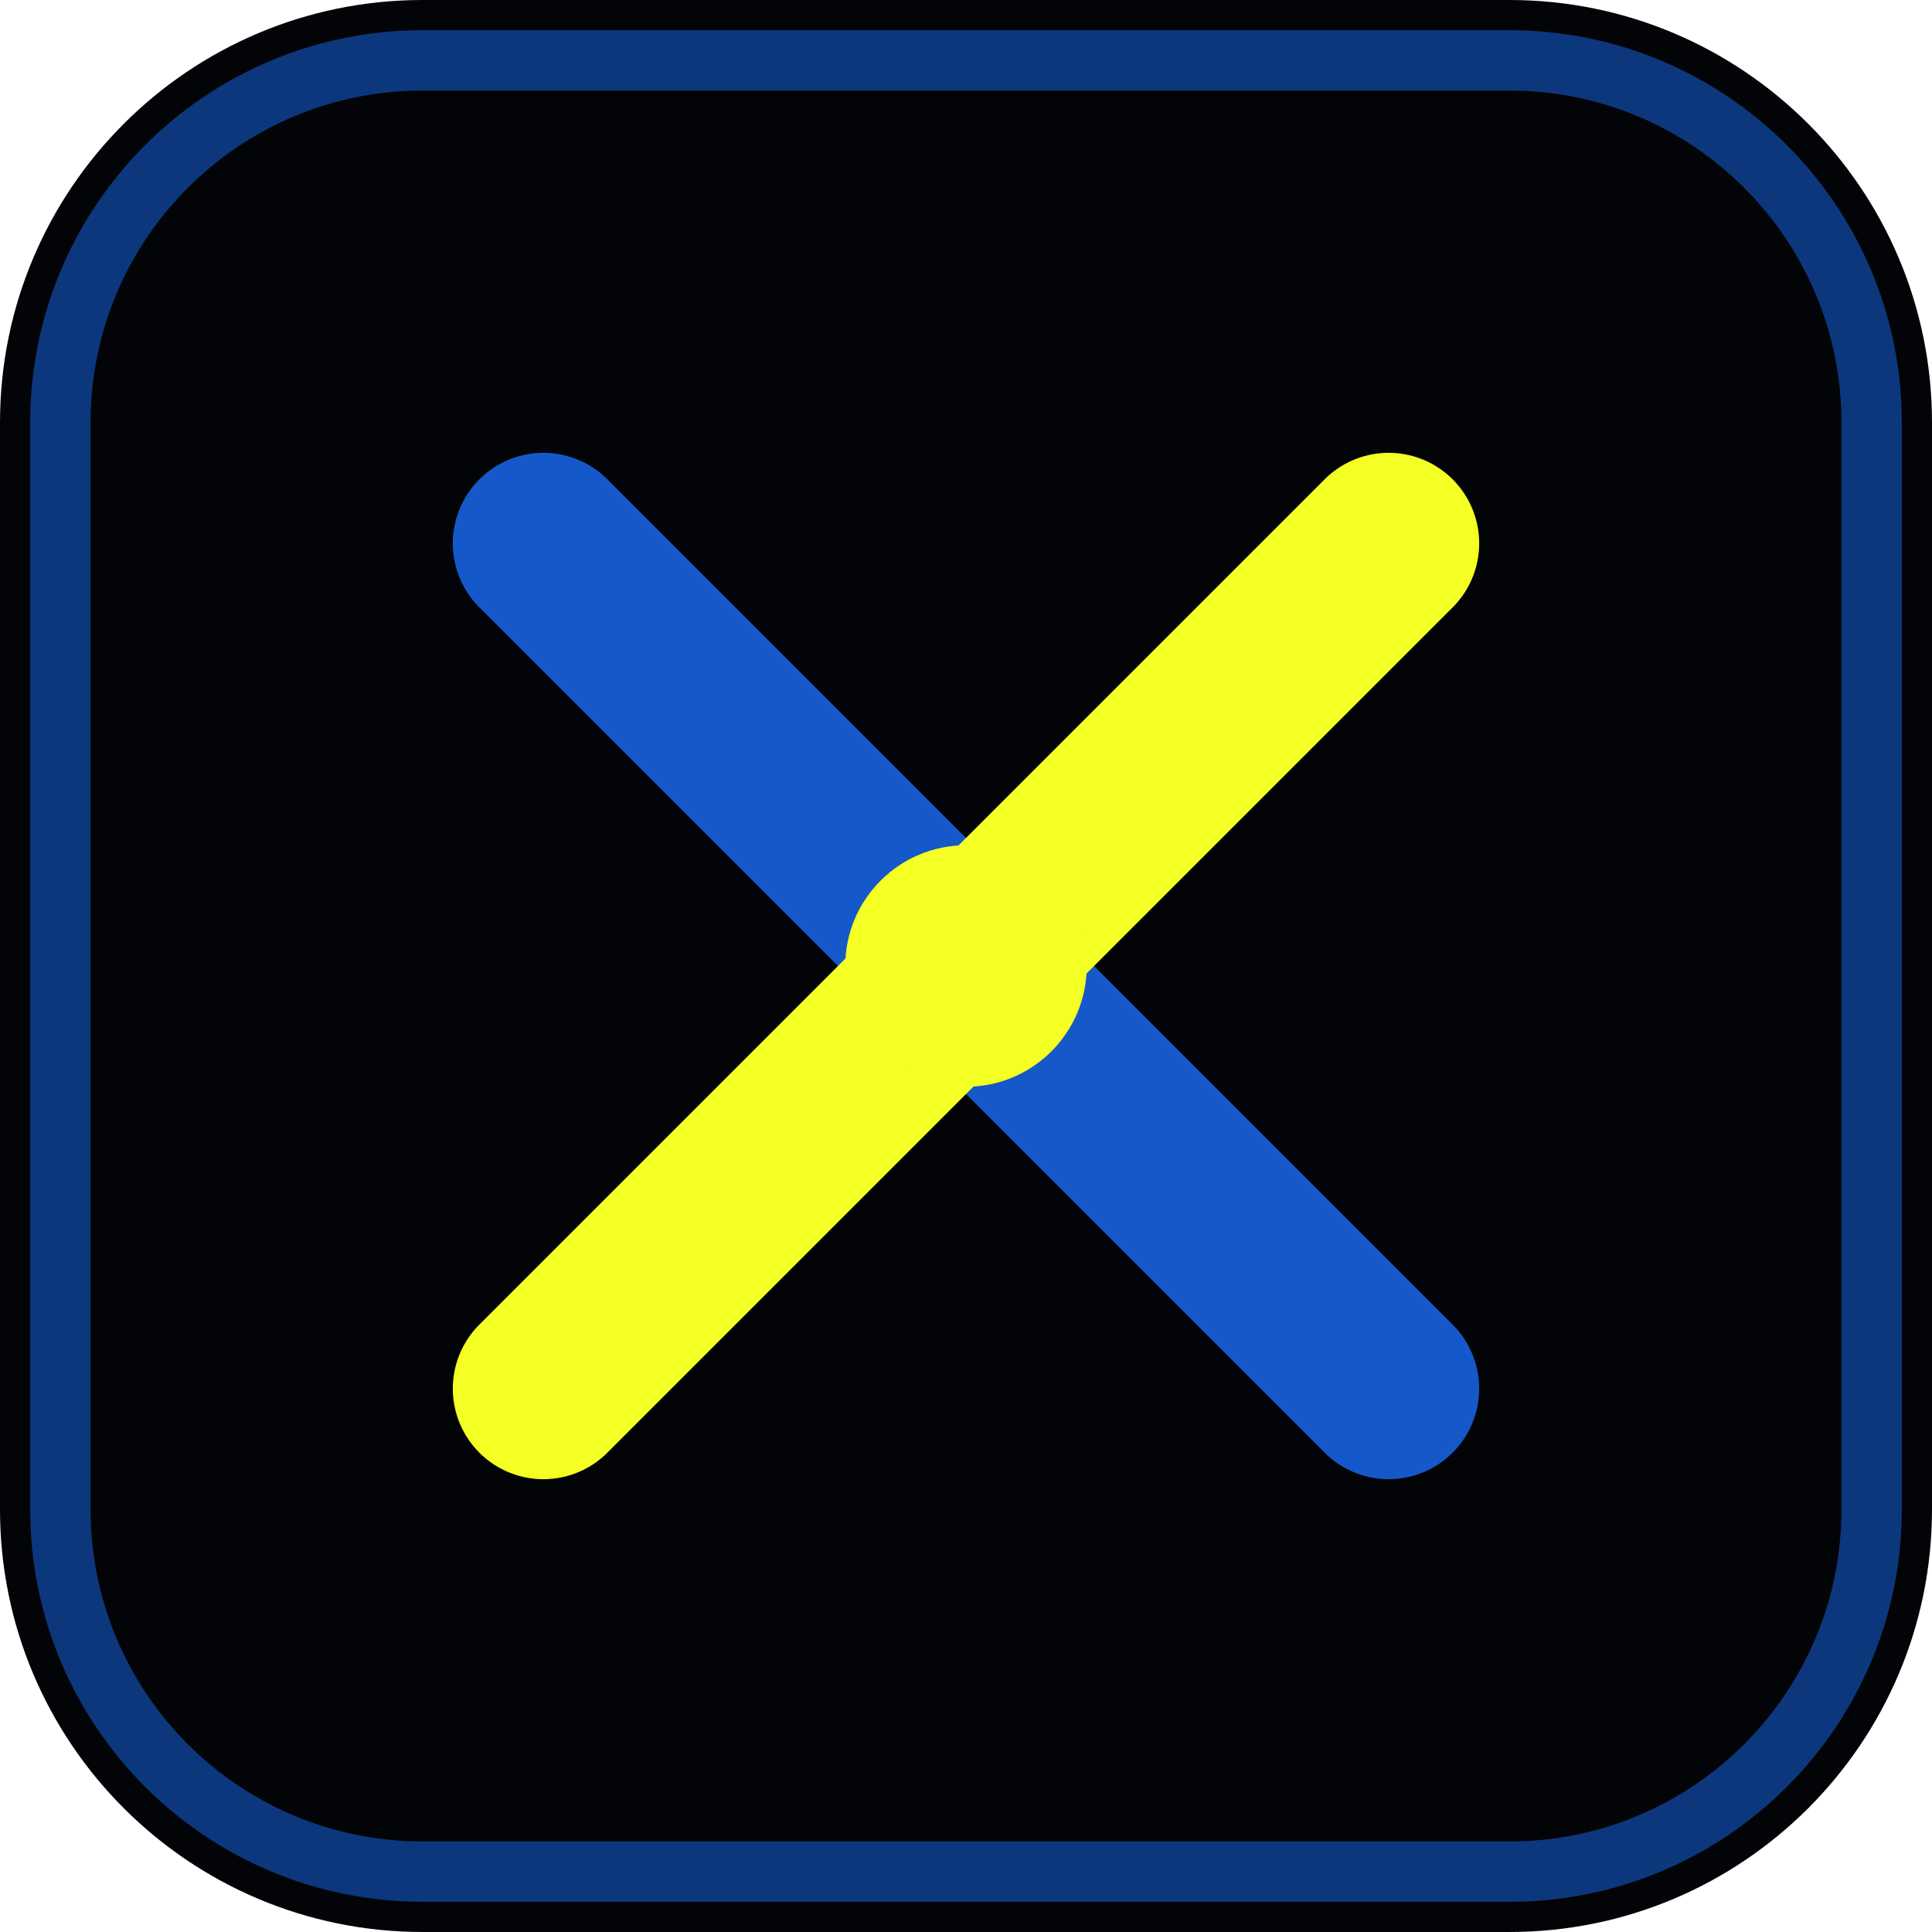
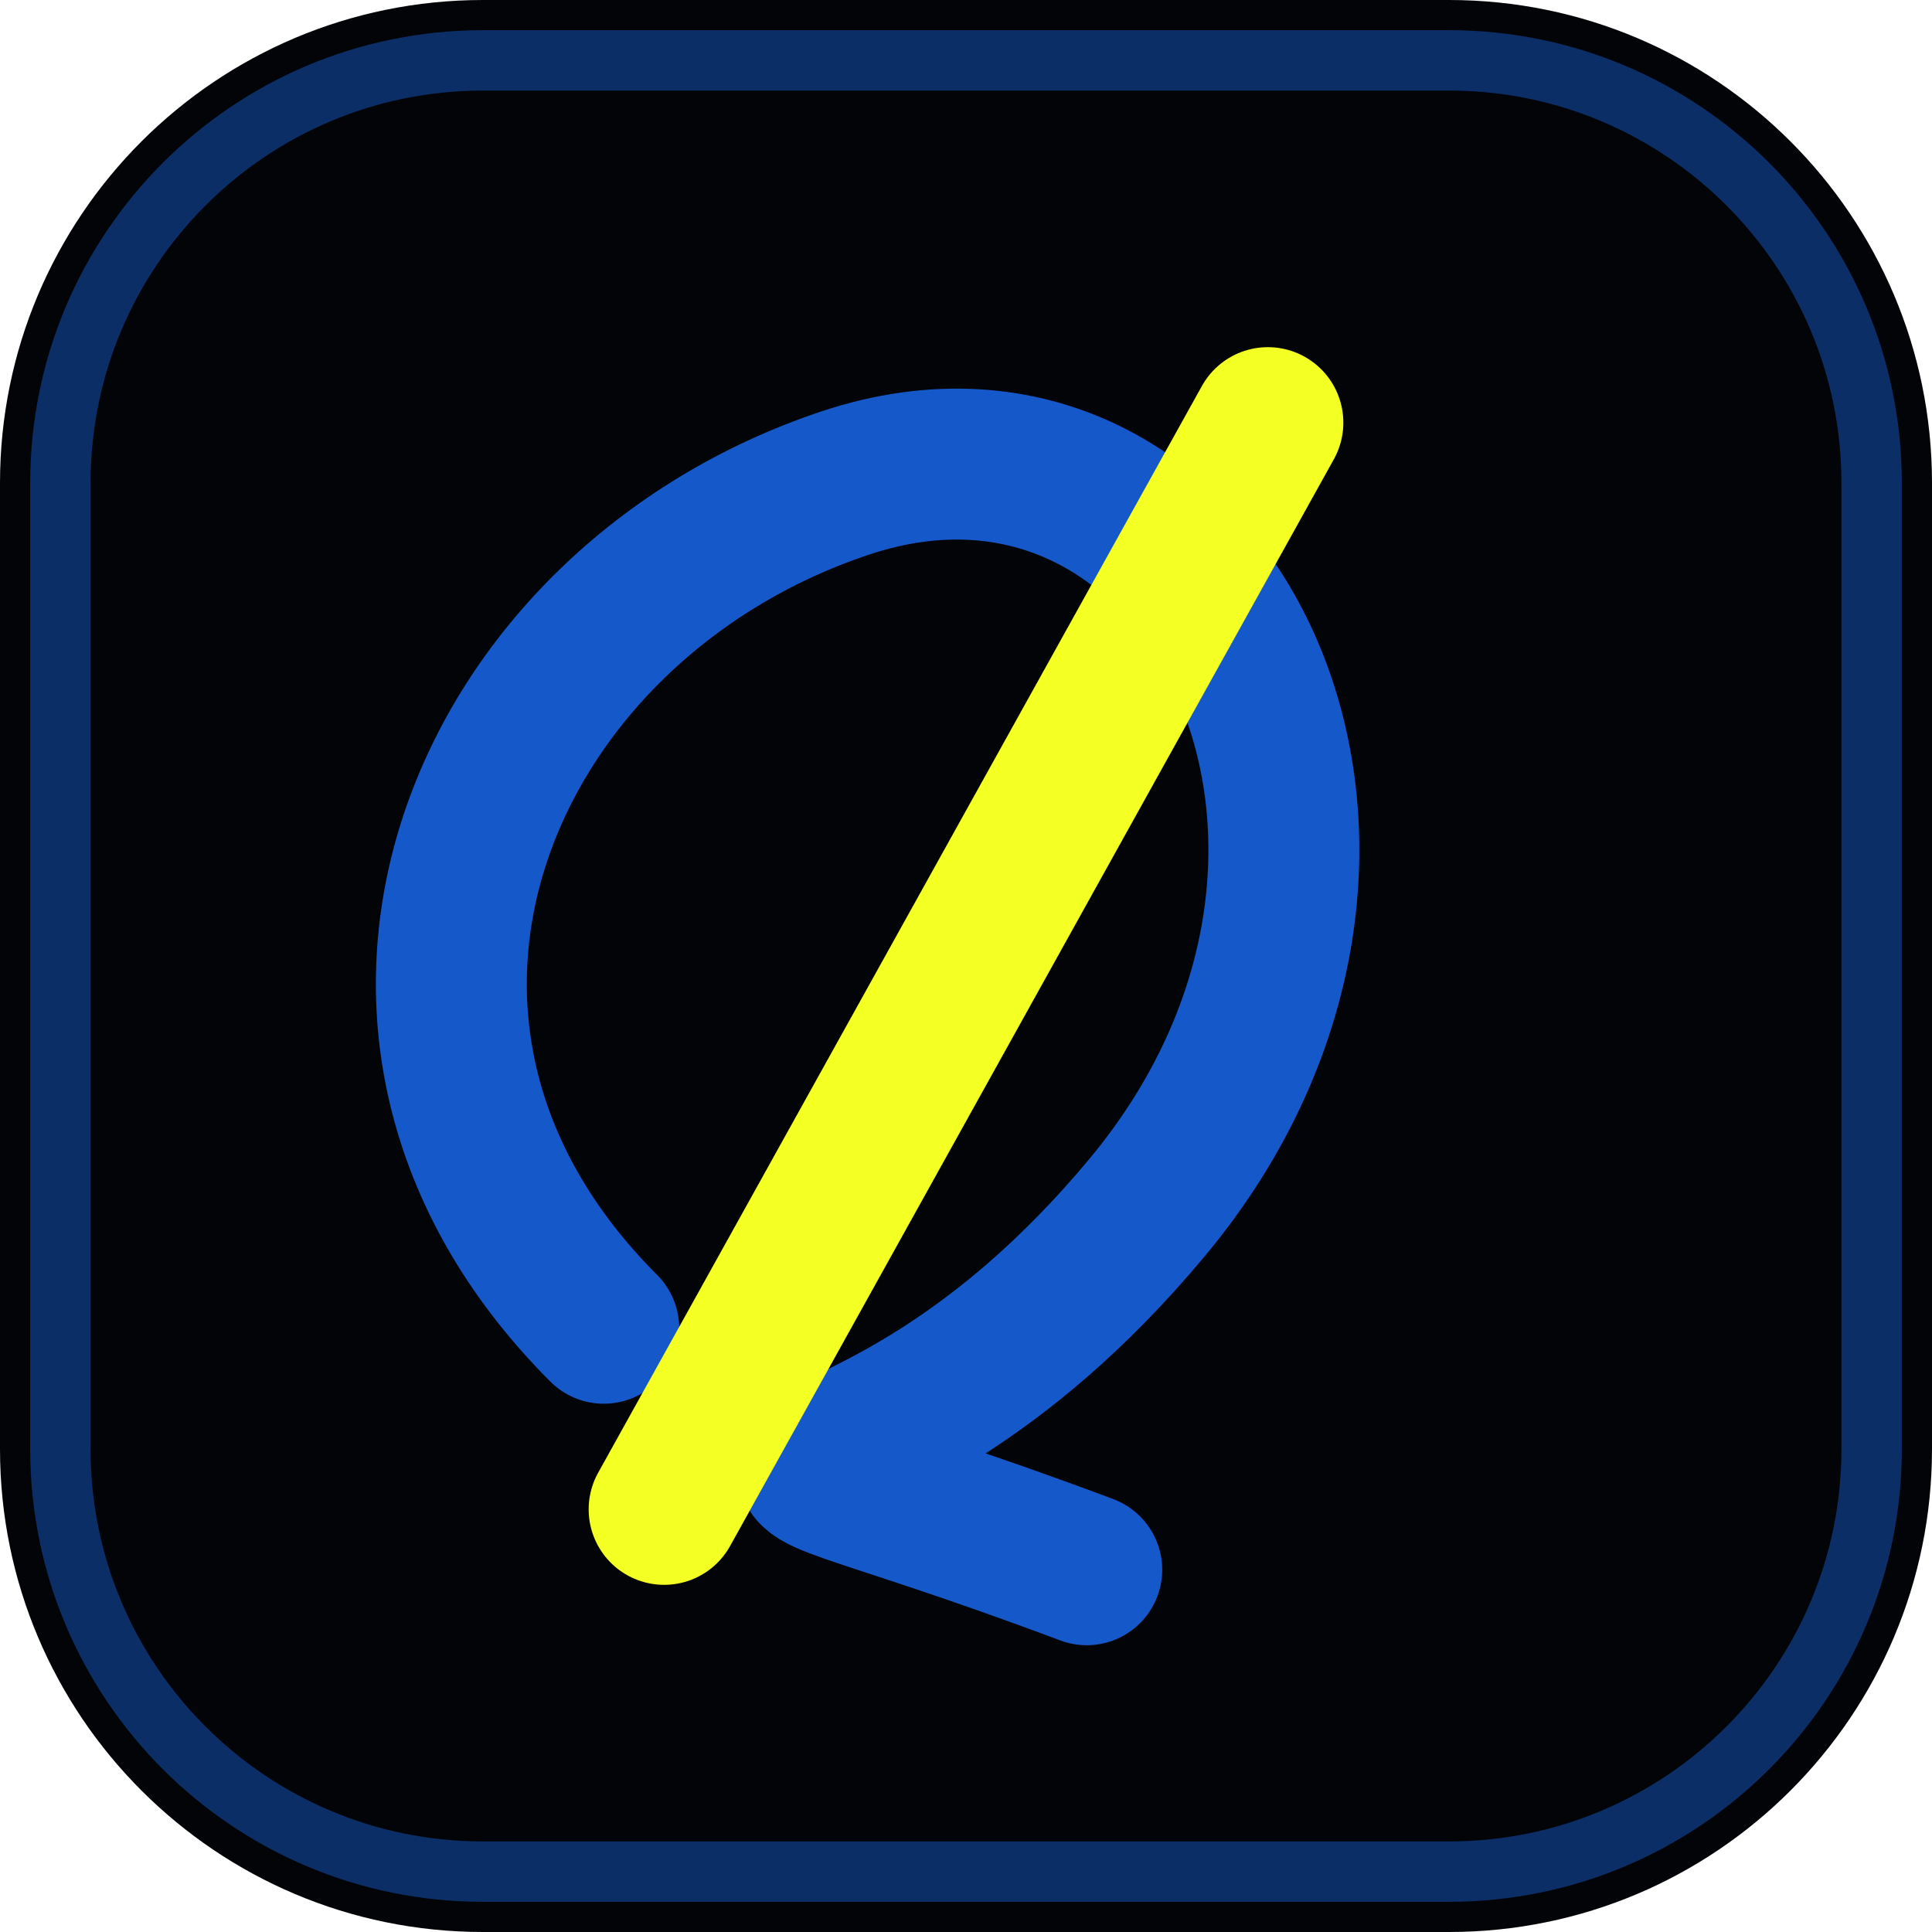
<svg xmlns="http://www.w3.org/2000/svg" viewBox="0 0 64 64" fill="none">
-   <rect width="64" height="64" rx="14" fill="#030407" />
-   <rect x="2" y="2" width="60" height="60" rx="12" stroke="#1558C9" stroke-width="2" stroke-opacity="0.6" />
-   <path d="M18 18L46 46" stroke="#1558C9" stroke-width="6" stroke-linecap="round" />
-   <path d="M46 18L18 46" stroke="#F4FF24" stroke-width="6" stroke-linecap="round" />
-   <circle cx="32" cy="32" r="4" fill="#F4FF24" />
+   <rect width="64" height="64" rx="16" fill="#030407" />
+   <rect x="2" y="2" width="60" height="60" rx="14" stroke="#1558C9" stroke-width="2" stroke-opacity="0.5" />
+   <path d="M20 44 C 10 34, 16 20, 28 16 C 40 12, 48 28, 38 40 C 28 52, 20 46, 36 52" stroke="#1558C9" stroke-width="5" stroke-linecap="round" stroke-linejoin="round" />
+   <path d="M42 14 L22 50" stroke="#F4FF24" stroke-width="5" stroke-linecap="round" />
</svg>
